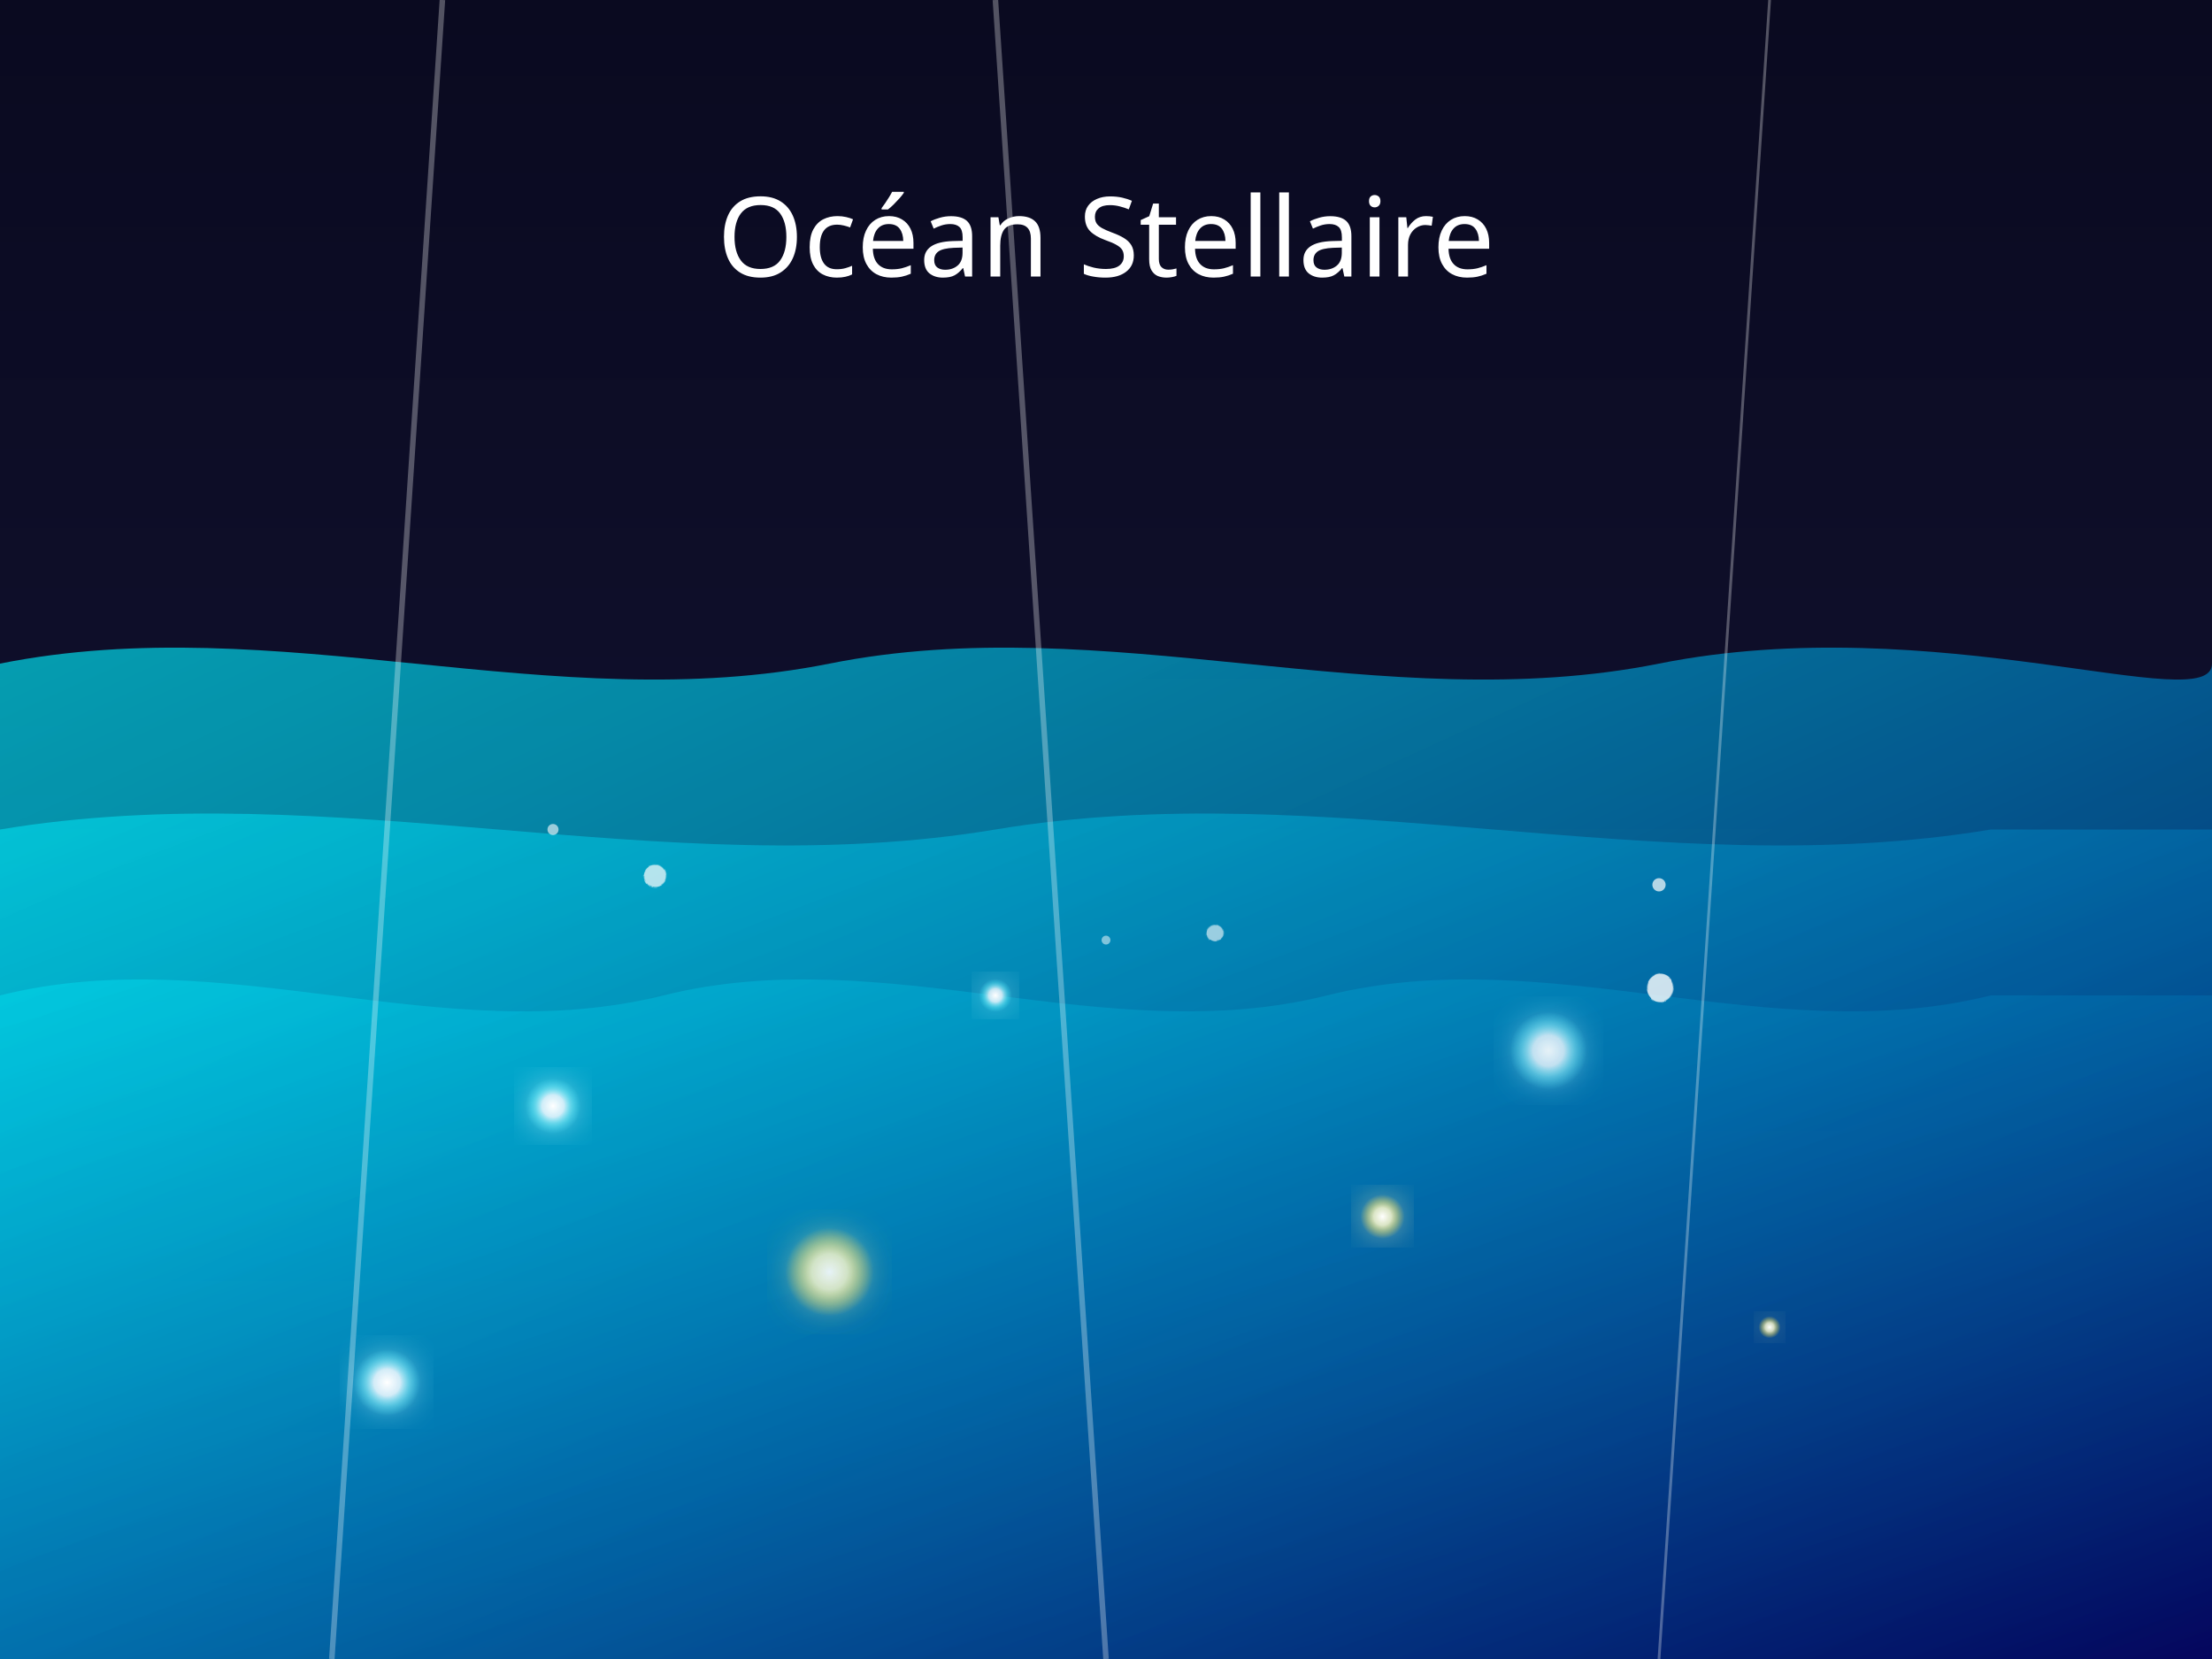
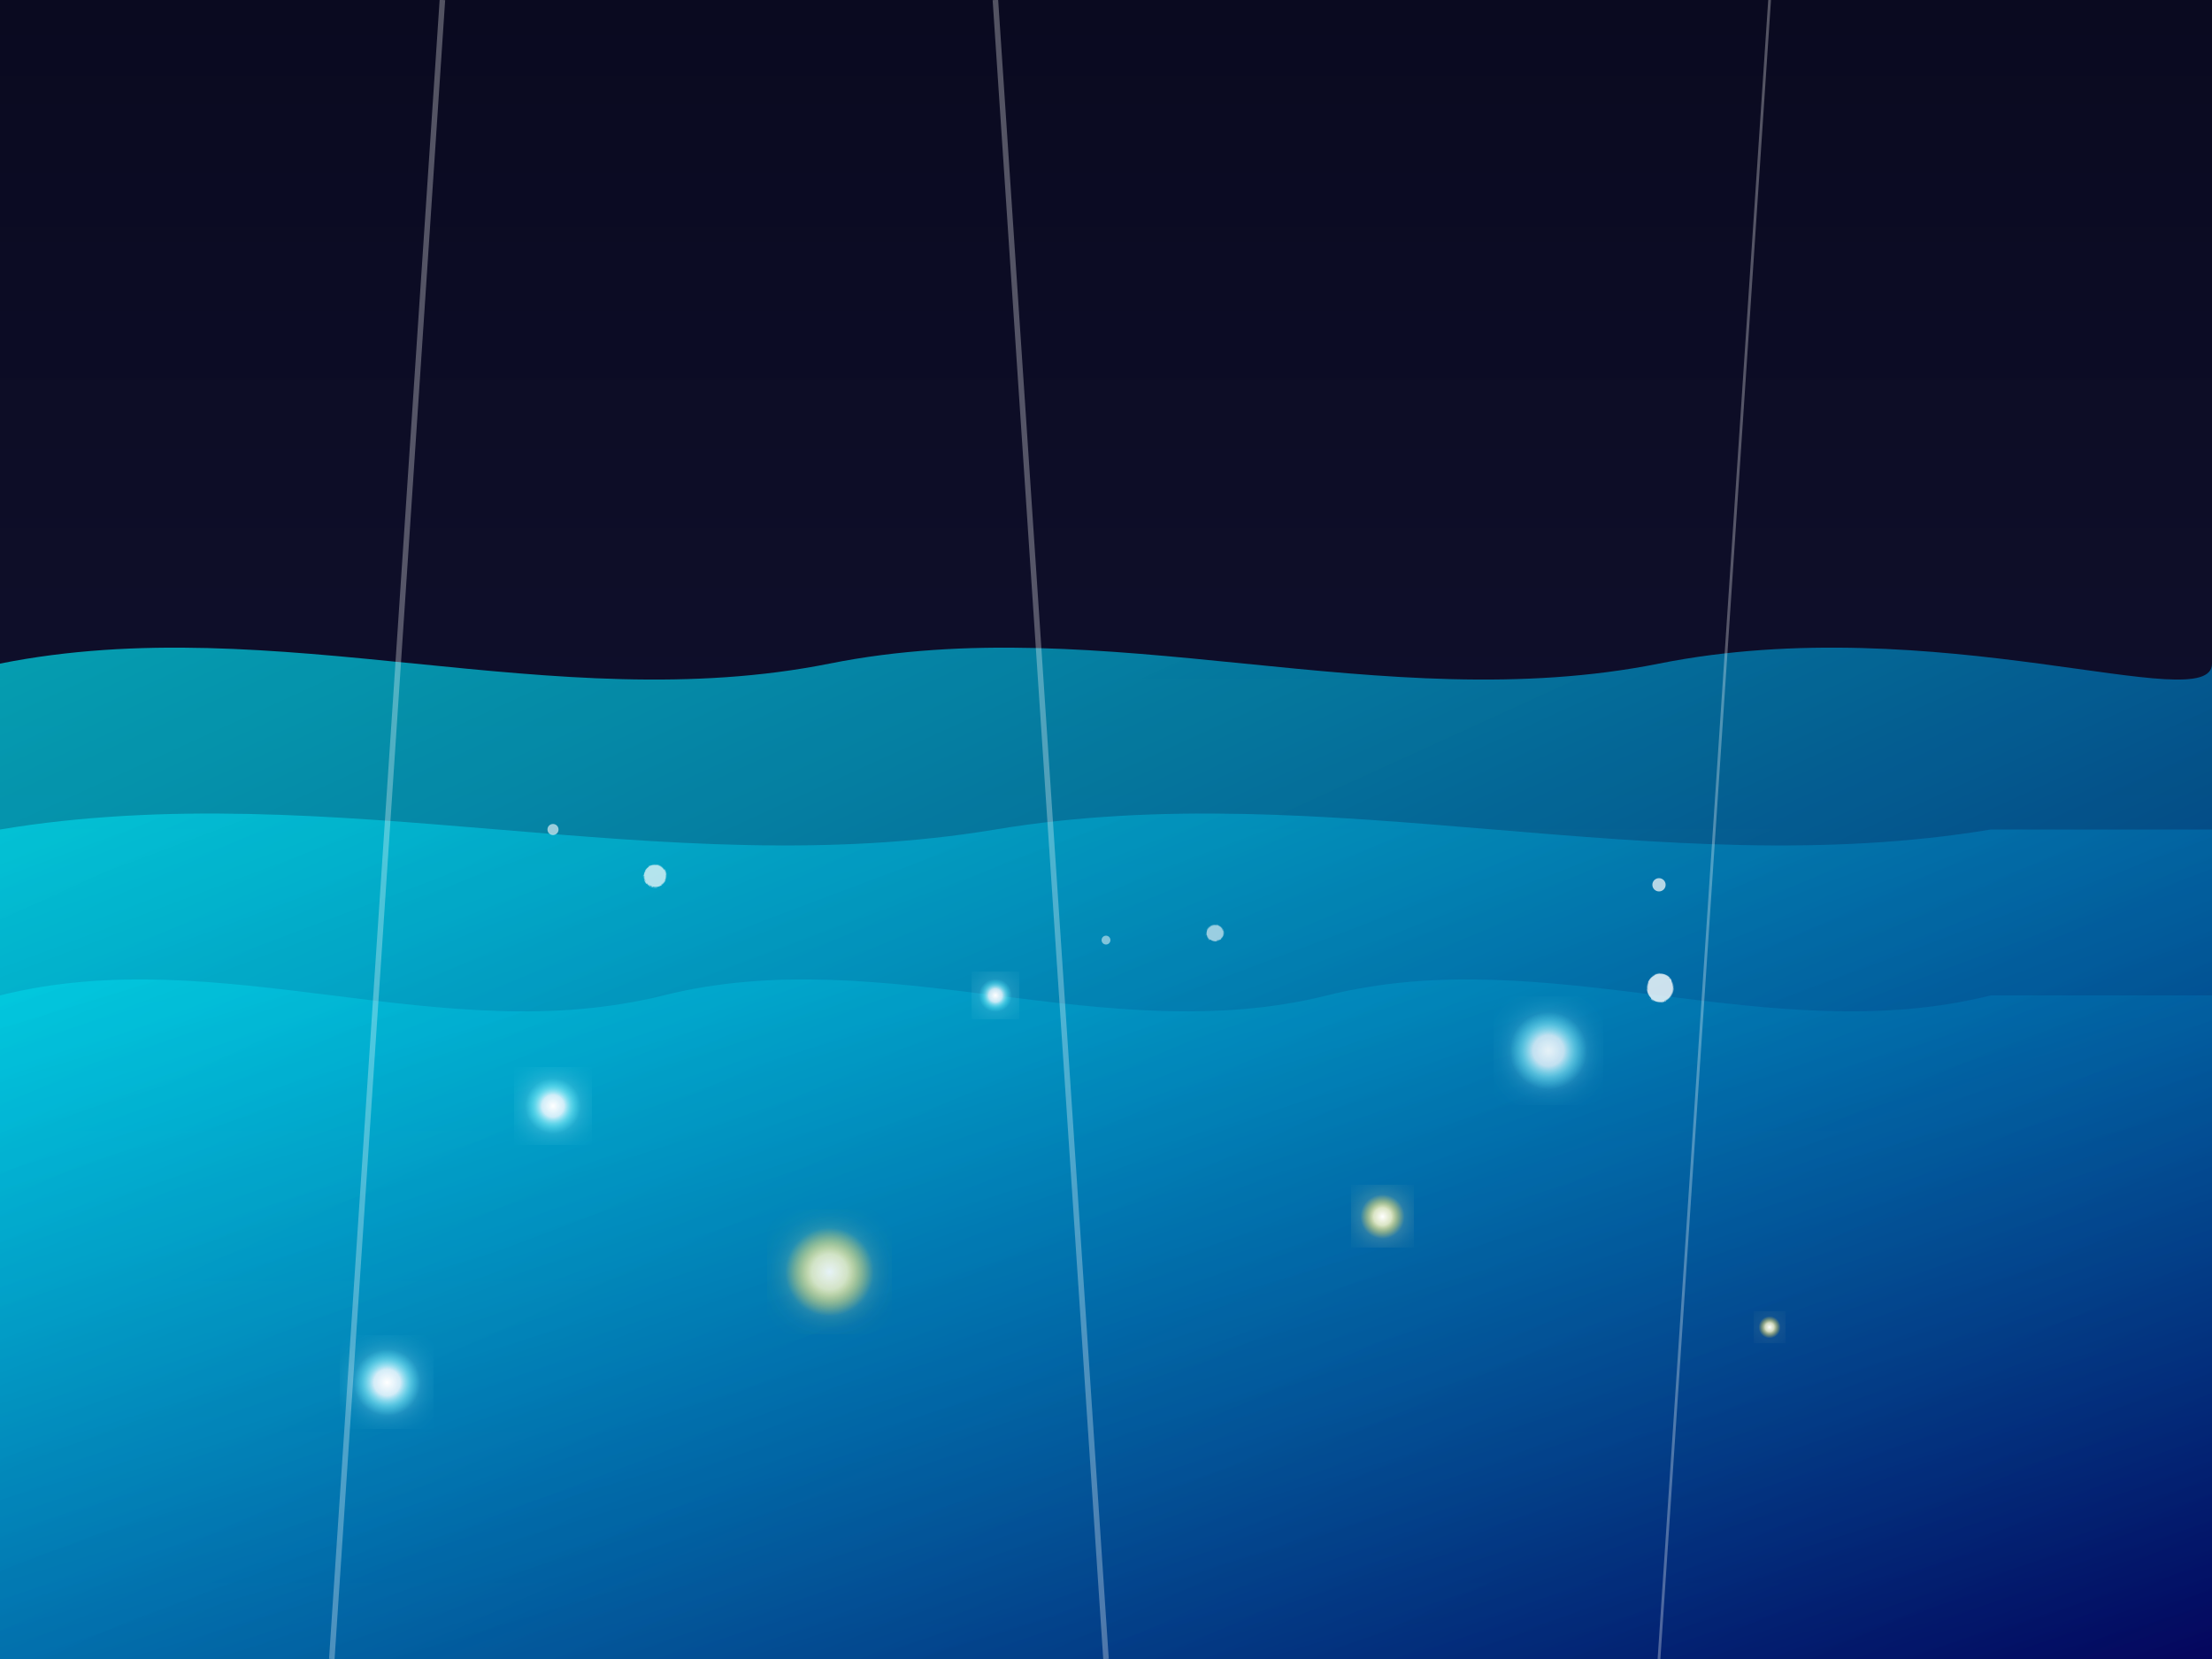
<svg xmlns="http://www.w3.org/2000/svg" xmlns:xlink="http://www.w3.org/1999/xlink" width="400" height="300" viewBox="0 0 400 300">
  <defs>
    <linearGradient id="skyGradient" x1="0%" y1="0%" x2="0%" y2="100%">
      <stop offset="0%" stop-color="#0a0a20" />
      <stop offset="100%" stop-color="#151538" />
    </linearGradient>
    <linearGradient id="waterGradient" x1="0%" y1="0%" x2="100%" y2="100%">
      <stop offset="0%" stop-color="#00f2ff" stop-opacity="0.7" />
      <stop offset="50%" stop-color="#0077b6" stop-opacity="0.8" />
      <stop offset="100%" stop-color="#03045e" stop-opacity="0.9" />
    </linearGradient>
    <radialGradient id="starGlow1" cx="50%" cy="50%" r="50%" fx="50%" fy="50%">
      <stop offset="0%" stop-color="#ffffff" stop-opacity="1" />
      <stop offset="40%" stop-color="#f0f8ff" stop-opacity="0.8" />
      <stop offset="100%" stop-color="#00f2ff" stop-opacity="0" />
    </radialGradient>
    <radialGradient id="starGlow2" cx="50%" cy="50%" r="50%" fx="50%" fy="50%">
      <stop offset="0%" stop-color="#ffffff" stop-opacity="1" />
      <stop offset="40%" stop-color="#fffacd" stop-opacity="0.8" />
      <stop offset="100%" stop-color="#ffd700" stop-opacity="0" />
    </radialGradient>
    <filter id="glow" x="-20%" y="-20%" width="140%" height="140%">
      <feGaussianBlur stdDeviation="3" result="blur" />
      <feComposite in="SourceGraphic" in2="blur" operator="over" />
    </filter>
    <filter id="waterRipple" x="-20%" y="-20%" width="140%" height="140%">
      <feTurbulence type="fractalNoise" baseFrequency="0.01" numOctaves="2" result="turbulence" seed="3" />
      <feDisplacementMap in="SourceGraphic" in2="turbulence" scale="10" xChannelSelector="R" yChannelSelector="G" />
    </filter>
    <animate xlink:href="#star1" attributeName="r" values="5;7;5" dur="4s" repeatCount="indefinite" />
    <animate xlink:href="#star2" attributeName="r" values="4;6;4" dur="3s" repeatCount="indefinite" />
    <animate xlink:href="#star3" attributeName="r" values="3;5;3" dur="5s" repeatCount="indefinite" />
    <animate xlink:href="#star4" attributeName="r" values="2;4;2" dur="2.5s" repeatCount="indefinite" />
    <animate xlink:href="#star5" attributeName="r" values="6;8;6" dur="6s" repeatCount="indefinite" />
    <animate xlink:href="#wave1" attributeName="d" values="M0,120 C50,110 100,130 150,120 C200,110 250,130 300,120 C350,110 400,130 400,120 L400,300 L0,300 Z;                      M0,120 C50,130 100,110 150,130 C200,120 250,110 300,130 C350,120 400,110 400,120 L400,300 L0,300 Z;                      M0,120 C50,110 100,130 150,120 C200,110 250,130 300,120 C350,110 400,130 400,120 L400,300 L0,300 Z" dur="10s" repeatCount="indefinite" />
    <animate xlink:href="#wave2" attributeName="d" values="M0,150 C60,140 120,160 180,150 C240,140 300,160 360,150 L400,150 L400,300 L0,300 Z;                      M0,150 C60,160 120,140 180,160 C240,150 300,140 360,160 L400,150 L400,300 L0,300 Z;                      M0,150 C60,140 120,160 180,150 C240,140 300,160 360,150 L400,150 L400,300 L0,300 Z" dur="8s" repeatCount="indefinite" />
    <animate xlink:href="#wave3" attributeName="d" values="M0,180 C40,170 80,190 120,180 C160,170 200,190 240,180 C280,170 320,190 360,180 L400,180 L400,300 L0,300 Z;                      M0,180 C40,190 80,170 120,190 C160,180 200,170 240,190 C280,180 320,170 360,190 L400,180 L400,300 L0,300 Z;                      M0,180 C40,170 80,190 120,180 C160,170 200,190 240,180 C280,170 320,190 360,180 L400,180 L400,300 L0,300 Z" dur="12s" repeatCount="indefinite" />
  </defs>
  <rect width="400" height="300" fill="url(#skyGradient)" />
  <path id="wave1" d="M0,120 C50,110 100,130 150,120 C200,110 250,130 300,120 C350,110 400,130 400,120 L400,300 L0,300 Z" fill="url(#waterGradient)" opacity="0.9" />
  <path id="wave2" d="M0,150 C60,140 120,160 180,150 C240,140 300,160 360,150 L400,150 L400,300 L0,300 Z" fill="url(#waterGradient)" opacity="0.7" />
  <path id="wave3" d="M0,180 C40,170 80,190 120,180 C160,170 200,190 240,180 C280,170 320,190 360,180 L400,180 L400,300 L0,300 Z" fill="url(#waterGradient)" opacity="0.5" />
  <circle id="star1" cx="100" cy="200" r="5" fill="url(#starGlow1)" filter="url(#glow)" />
  <circle id="star2" cx="250" cy="220" r="4" fill="url(#starGlow2)" filter="url(#glow)" />
  <circle id="star3" cx="180" cy="180" r="3" fill="url(#starGlow1)" filter="url(#glow)" />
  <circle id="star4" cx="320" cy="240" r="2" fill="url(#starGlow2)" filter="url(#glow)" />
  <circle id="star5" cx="70" cy="250" r="6" fill="url(#starGlow1)" filter="url(#glow)" />
  <circle cx="150" cy="230" r="8" fill="url(#starGlow2)" filter="url(#glow)" opacity="0.9">
    <animate attributeName="opacity" values="0.9;1;0.9" dur="3s" repeatCount="indefinite" />
    <animate attributeName="r" values="8;10;8" dur="3s" repeatCount="indefinite" />
  </circle>
  <circle cx="280" cy="190" r="7" fill="url(#starGlow1)" filter="url(#glow)" opacity="0.9">
    <animate attributeName="opacity" values="0.9;1;0.9" dur="4s" repeatCount="indefinite" />
    <animate attributeName="r" values="7;9;7" dur="4s" repeatCount="indefinite" />
  </circle>
  <g filter="url(#waterRipple)">
    <circle cx="120" cy="160" r="2" fill="#ffffff" opacity="0.7">
      <animate attributeName="cy" values="160;140;120" dur="10s" repeatCount="indefinite" />
      <animate attributeName="opacity" values="0.7;0.5;0" dur="10s" repeatCount="indefinite" />
    </circle>
    <circle cx="220" cy="170" r="1.5" fill="#ffffff" opacity="0.6">
      <animate attributeName="cy" values="170;150;130" dur="8s" repeatCount="indefinite" />
      <animate attributeName="opacity" values="0.6;0.4;0" dur="8s" repeatCount="indefinite" />
    </circle>
    <circle cx="300" cy="180" r="2.5" fill="#ffffff" opacity="0.8">
      <animate attributeName="cy" values="180;160;140" dur="12s" repeatCount="indefinite" />
      <animate attributeName="opacity" values="0.8;0.6;0" dur="12s" repeatCount="indefinite" />
    </circle>
  </g>
  <g opacity="0.3">
    <path d="M80,0 L60,300" stroke="#ffffff" stroke-width="1" />
    <path d="M180,0 L200,300" stroke="#ffffff" stroke-width="1" />
    <path d="M320,0 L300,300" stroke="#ffffff" stroke-width="0.5" />
  </g>
  <g>
    <circle cx="100" cy="150" r="1" fill="#ffffff" opacity="0.6">
      <animate attributeName="cx" values="100;105;100" dur="15s" repeatCount="indefinite" />
      <animate attributeName="cy" values="150;155;150" dur="15s" repeatCount="indefinite" />
    </circle>
    <circle cx="200" cy="170" r="0.8" fill="#ffffff" opacity="0.5">
      <animate attributeName="cx" values="200;195;200" dur="18s" repeatCount="indefinite" />
      <animate attributeName="cy" values="170;175;170" dur="18s" repeatCount="indefinite" />
    </circle>
    <circle cx="300" cy="160" r="1.2" fill="#ffffff" opacity="0.7">
      <animate attributeName="cx" values="300;305;300" dur="20s" repeatCount="indefinite" />
      <animate attributeName="cy" values="160;155;160" dur="20s" repeatCount="indefinite" />
    </circle>
  </g>
-   <text x="200" y="50" font-family="'Orbitron', sans-serif" font-size="20" fill="#ffffff" text-anchor="middle">Océan Stellaire</text>
</svg>
